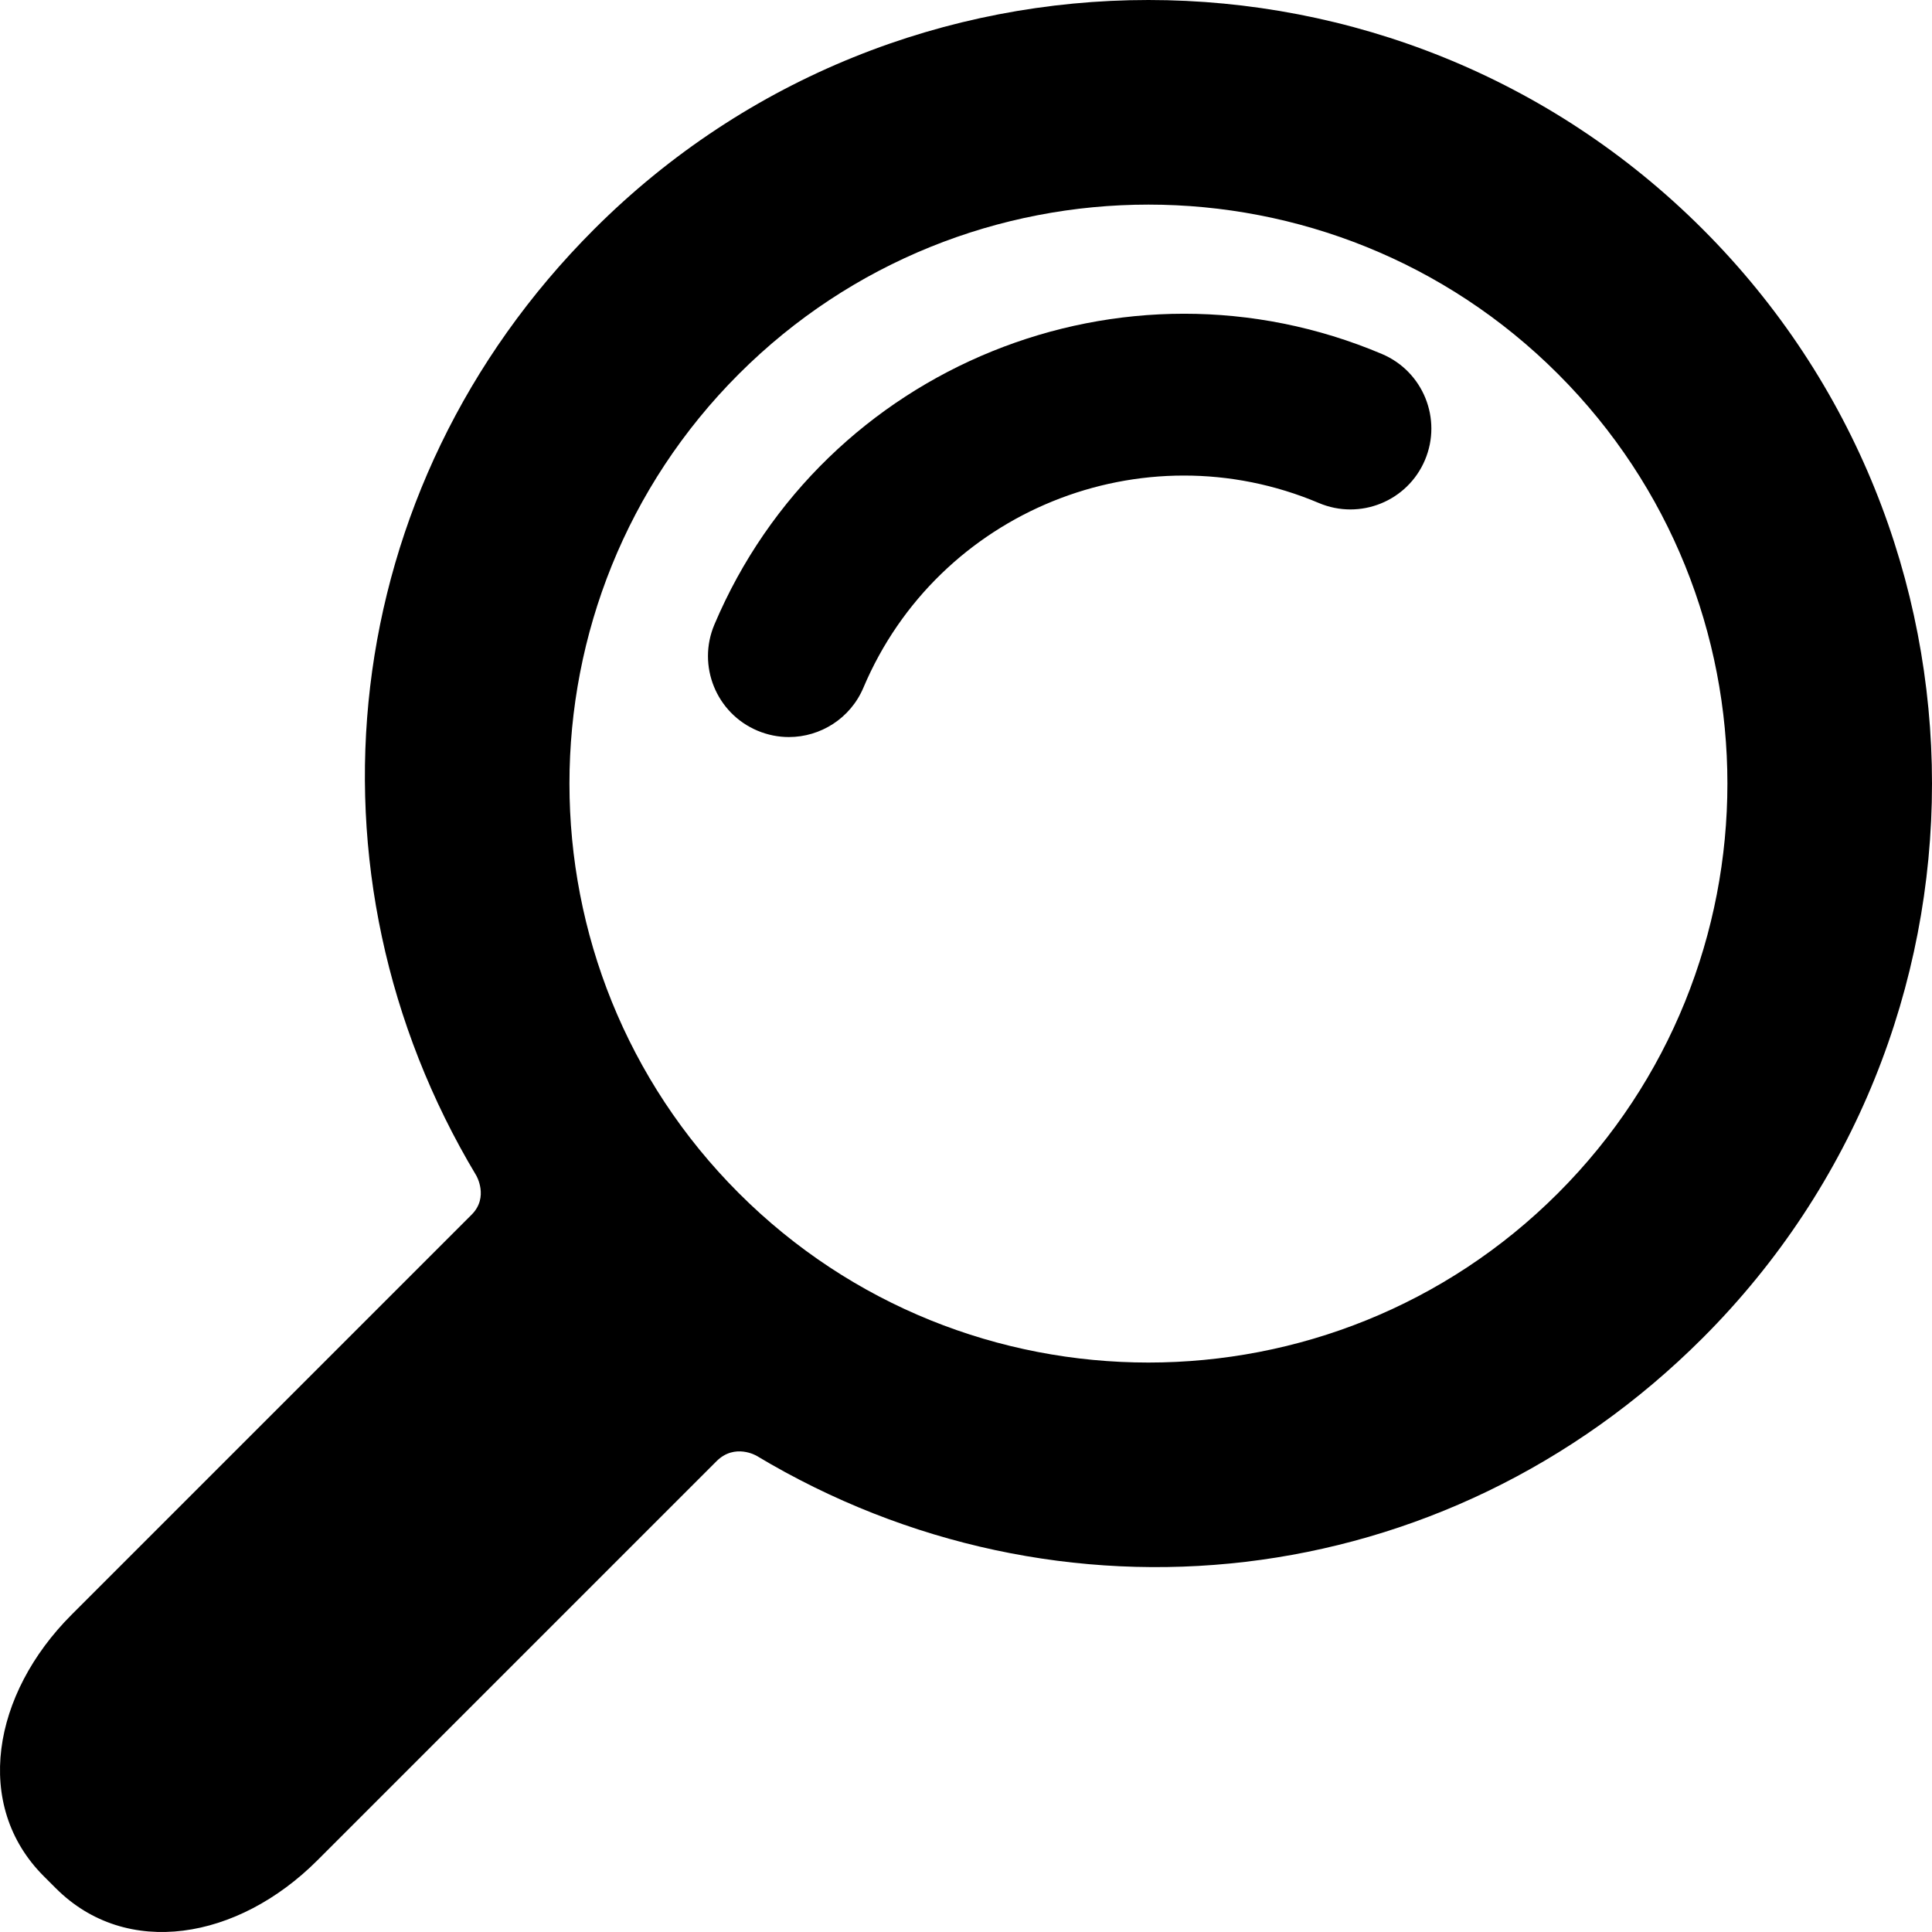
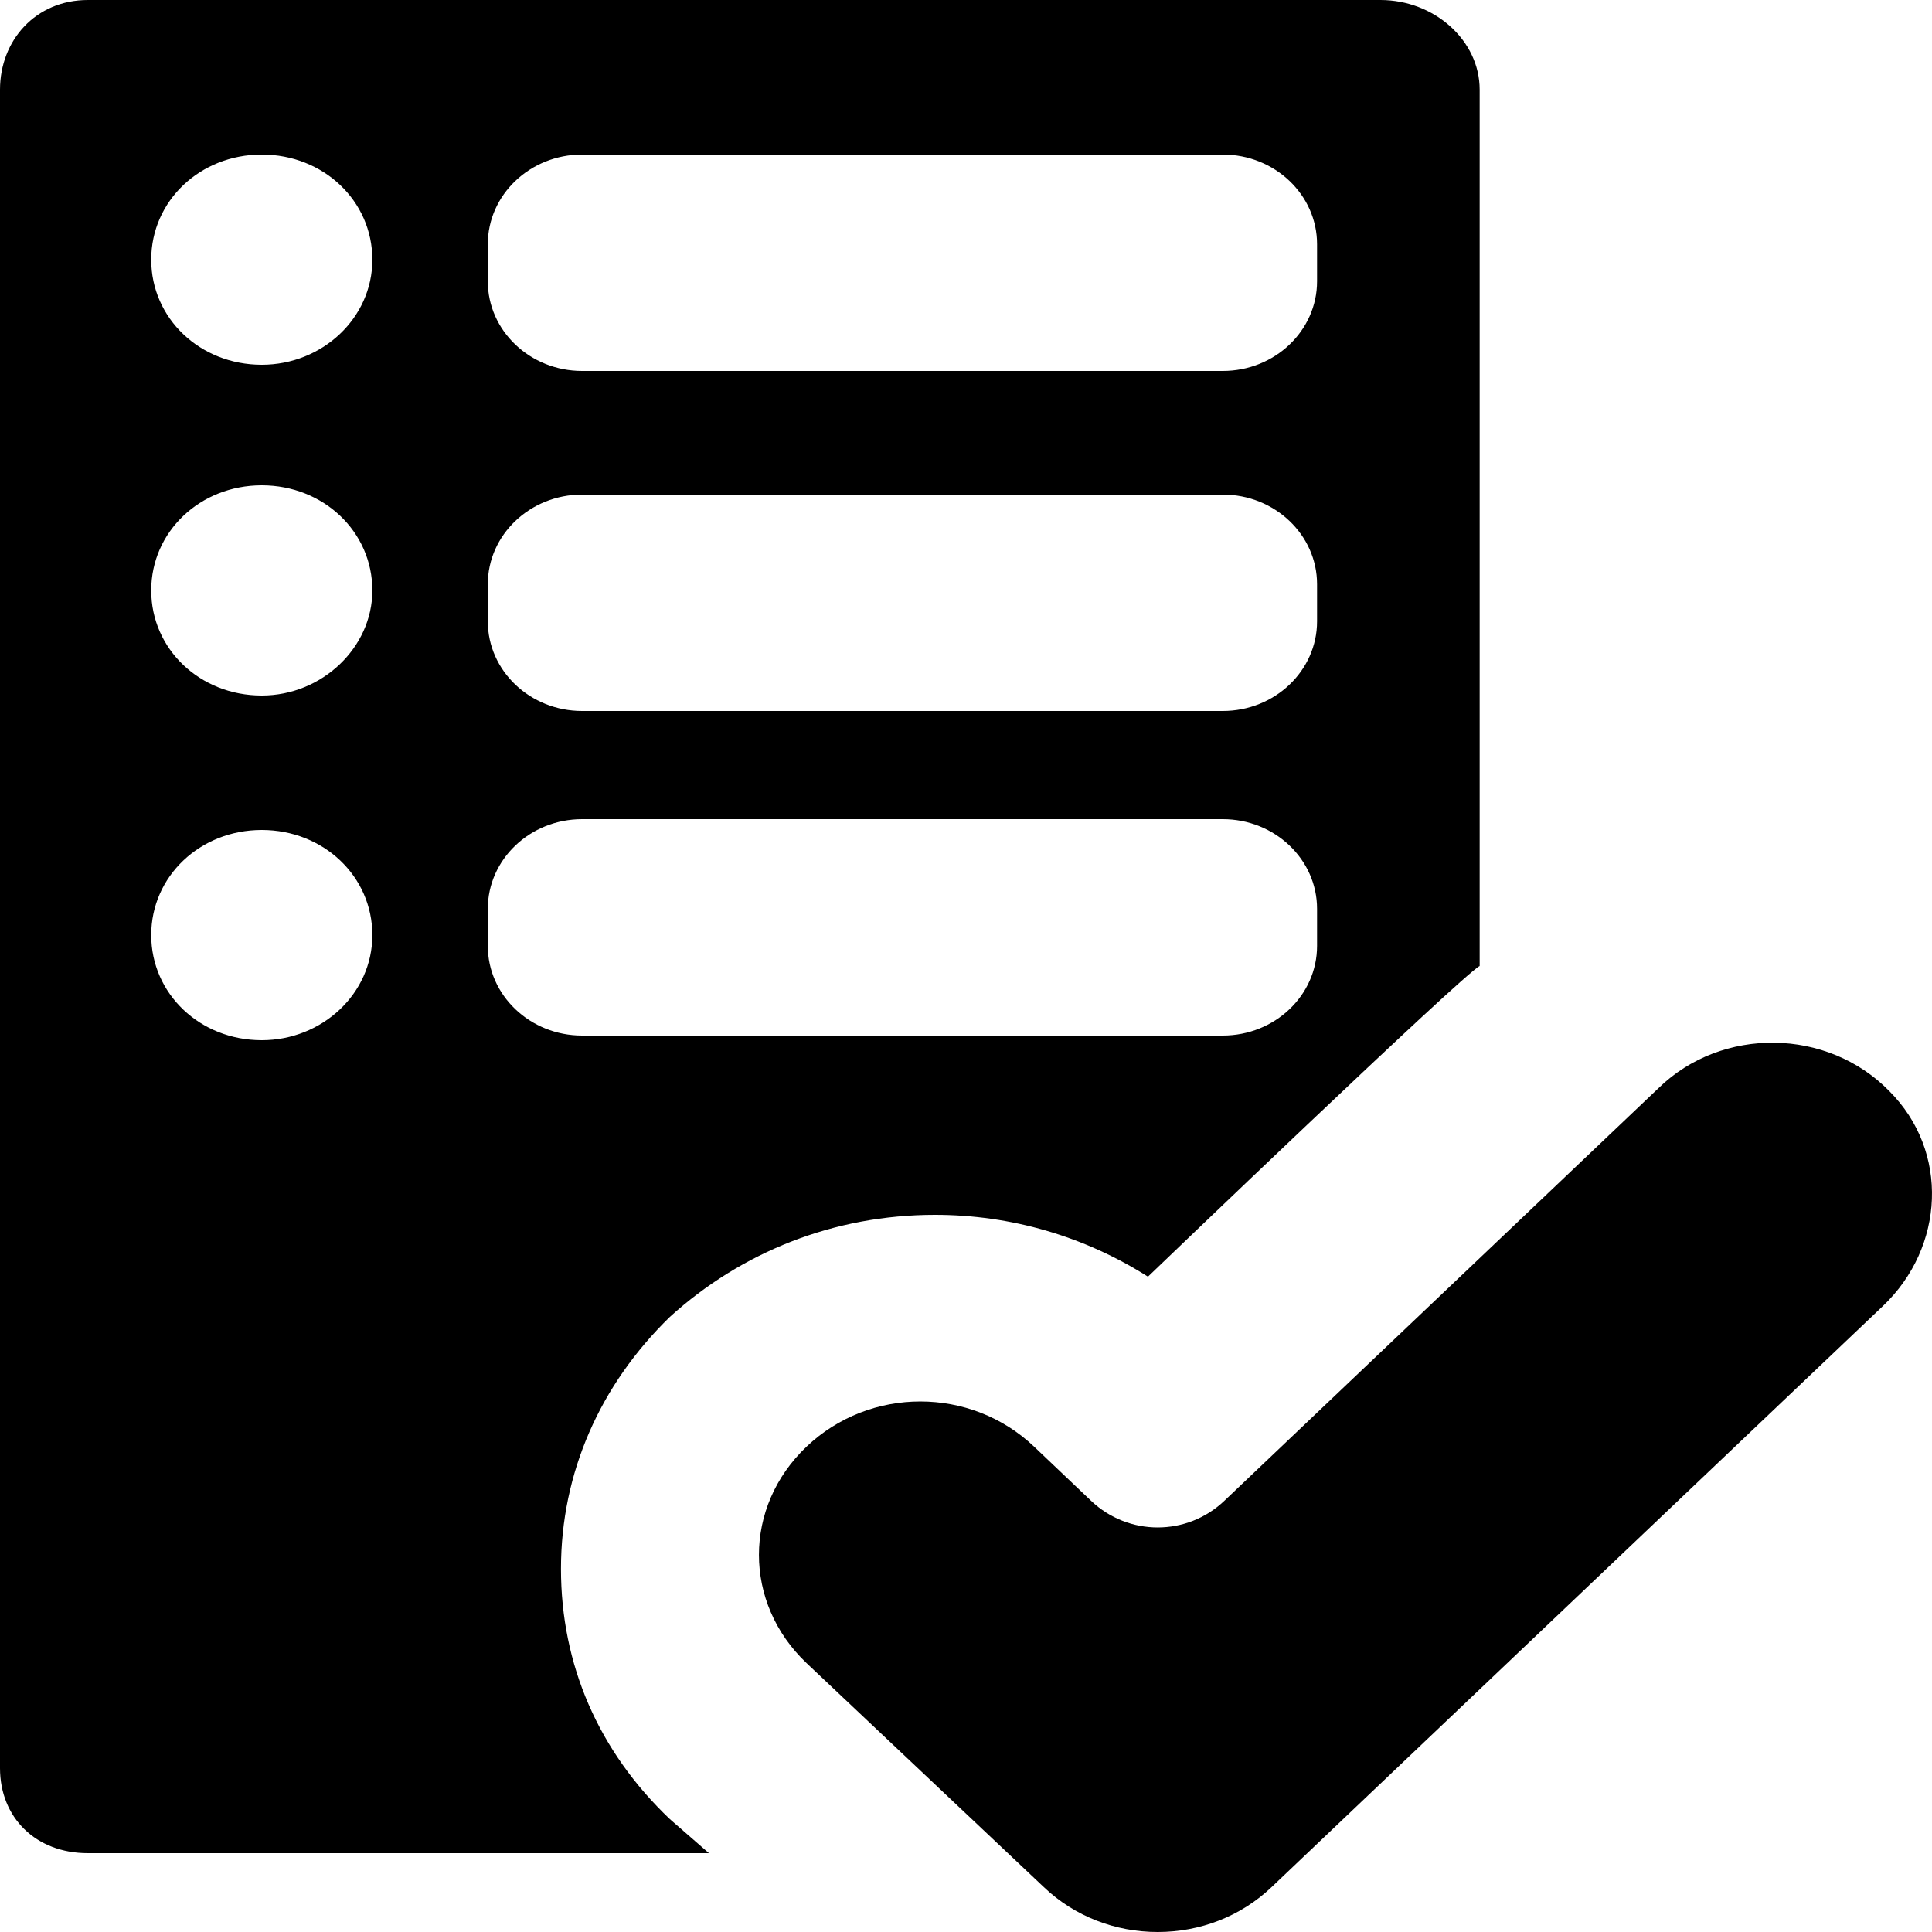
<svg xmlns="http://www.w3.org/2000/svg" version="1.1" id="Capa_1" x="0px" y="0px" width="400" height="400" viewBox="0 0 400 400" xml:space="preserve">
-   <defs id="defs45" />
-   <g id="g10" transform="matrix(1.288583,0,0,1.288574,-8.8312628e-4,6.2457227e-4)">
-     <g id="g8">
-       <path d="m 273.587,214.965 c 49.11,-49.111 49.109,-129.021 0,-178.132 -49.111,-49.111 -129.02,-49.111 -178.13,0 C 53.793,78.497 47.483,140.462 76.51,188.85 c 0,0 2.085,3.498 -0.731,6.312 -16.065,16.064 -64.263,64.263 -64.263,64.263 -12.791,12.79 -15.836,30.675 -4.493,42.02 l 1.953,1.951 c 11.343,11.345 29.229,8.301 42.019,-4.49 0,0 48.096,-48.097 64.128,-64.128 2.951,-2.951 6.448,-0.866 6.448,-0.866 48.387,29.026 110.352,22.717 152.016,-18.947 z M 118.711,191.71 C 82.423,155.422 82.424,96.378 118.712,60.09 c 36.288,-36.287 95.332,-36.288 131.619,0 36.288,36.287 36.288,95.332 0,131.62 -36.288,36.286 -95.331,36.286 -131.62,0 z" id="path2" />
-       <g id="g6">
-         <path d="m 126.75,118.424 c -1.689,0 -3.406,-0.332 -5.061,-1.031 -6.611,-2.798 -9.704,-10.426 -6.906,-17.038 17.586,-41.559 65.703,-61.062 107.261,-43.476 6.611,2.798 9.704,10.426 6.906,17.038 -2.799,6.612 -10.425,9.703 -17.039,6.906 -28.354,-11.998 -61.186,1.309 -73.183,29.663 -2.099,4.959 -6.913,7.938 -11.978,7.938 z" id="path4" />
-       </g>
-     </g>
+   <defs id="defs41" />
+   <g id="g6" transform="matrix(3.366465,0,0,3.2,-10.40574,0)">
+     <path d="m 60.591,78.6 c 4.7,0 9.2,1.4 13.1,4 0,0 19.4,-19.6 20.4,-20.1 V 5.8 c 0,-3.2 -2.8,-5.8 -6.1,-5.8 h -79.5 c -3.2,0 -5.4,2.6 -5.4,5.8 v 108.6 c 0,3.199 2.2,5.5 5.4,5.5 h 38.2 l -2.4,-2.2 c -4.4,-4.4 -6.7,-10 -6.7,-16.2 0,-6.2 2.4,-11.9 6.7,-16.3 4.4,-4.2 10.1,-6.6 16.3,-6.6 z m -27.5,-62.8 c 0,-3.2 2.6,-5.8 5.8,-5.8 h 39.4 c 3.2,0 5.8,2.6 5.8,5.8 v 2.4 c 0,3.2 -2.6,5.8 -5.8,5.8 h -39.4 c -3.2,0 -5.8,-2.6 -5.8,-5.8 z m 0,22 c 0,-3.2 2.6,-5.8 5.8,-5.8 h 39.4 c 3.2,0 5.8,2.6 5.8,5.8 v 2.4 c 0,3.2 -2.6,5.8 -5.8,5.8 h -39.4 c -3.2,0 -5.8,-2.6 -5.8,-5.8 z m -13.9,29.5 c -3.8,0 -6.8,-3 -6.8,-6.8 0,-3.8 3,-6.8 6.8,-6.8 3.8,0 6.8,3 6.8,6.8 0,3.8 -3.1,6.8 -6.8,6.8 z m 0,-22.3 c -3.8,0 -6.8,-3 -6.8,-6.8 0,-3.8 3,-6.8 6.8,-6.8 3.8,0 6.8,3 6.8,6.8 0,3.7 -3.1,6.8 -6.8,6.8 z m 0,-21.4 c -3.8,0 -6.8,-3 -6.8,-6.8 0,-3.8 3,-6.8 6.8,-6.8 3.8,0 6.8,3 6.8,6.8 0,3.8 -3.1,6.8 -6.8,6.8 z m 13.9,37.6 v -2.4 c 0,-3.2 2.6,-5.8 5.8,-5.8 h 39.4 c 3.2,0 5.8,2.6 5.8,5.8 v 2.4 c 0,3.2 -2.6,5.8 -5.8,5.8 h -39.4 c -3.2,0 -5.8,-2.6 -5.8,-5.8 z" id="path2" />
+     <path d="m 67.291,122.1 c 1.899,1.9 4.399,2.9 7,2.9 2.6,0 5.1,-1 7,-2.9 l 37.6,-37.6 c 3.8,-3.8 4.101,-10 0.4,-13.9 -3.8,-4.1 -10.3,-4.199 -14.2,-0.199 L 78.391,97.1 c -2.3,2.301 -5.899,2.301 -8.2,0 l -3.5,-3.5 c -3.899,-3.899 -10.1,-3.899 -14,0 -3.9,3.9 -3.9,10.101 0,14 z" id="path4" />
  </g>
-   <g id="g12" transform="translate(0,89.57999)">
+   <g id="g8" transform="translate(-3.8770004e-7,275)">
</g>
-   <g id="g14" transform="translate(0,89.57999)">
+   <g id="g10" transform="translate(-3.8770004e-7,275)">
</g>
-   <g id="g16" transform="translate(0,89.57999)">
+   <g id="g12" transform="translate(-3.8770004e-7,275)">
</g>
-   <g id="g18" transform="translate(0,89.57999)">
+   <g id="g14" transform="translate(-3.8770004e-7,275)">
</g>
-   <g id="g20" transform="translate(0,89.57999)">
+   <g id="g16" transform="translate(-3.8770004e-7,275)">
</g>
-   <g id="g22" transform="translate(0,89.57999)">
+   <g id="g18" transform="translate(-3.8770004e-7,275)">
</g>
-   <g id="g24" transform="translate(0,89.57999)">
+   <g id="g20" transform="translate(-3.8770004e-7,275)">
</g>
-   <g id="g26" transform="translate(0,89.57999)">
+   <g id="g22" transform="translate(-3.8770004e-7,275)">
</g>
-   <g id="g28" transform="translate(0,89.57999)">
+   <g id="g24" transform="translate(-3.8770004e-7,275)">
</g>
-   <g id="g30" transform="translate(0,89.57999)">
+   <g id="g26" transform="translate(-3.8770004e-7,275)">
</g>
-   <g id="g32" transform="translate(0,89.57999)">
+   <g id="g28" transform="translate(-3.8770004e-7,275)">
</g>
-   <g id="g34" transform="translate(0,89.57999)">
+   <g id="g30" transform="translate(-3.8770004e-7,275)">
</g>
-   <g id="g36" transform="translate(0,89.57999)">
+   <g id="g32" transform="translate(-3.8770004e-7,275)">
</g>
-   <g id="g38" transform="translate(0,89.57999)">
+   <g id="g34" transform="translate(-3.8770004e-7,275)">
</g>
-   <g id="g40" transform="translate(0,89.57999)">
+   <g id="g36" transform="translate(-3.8770004e-7,275)">
</g>
</svg>
